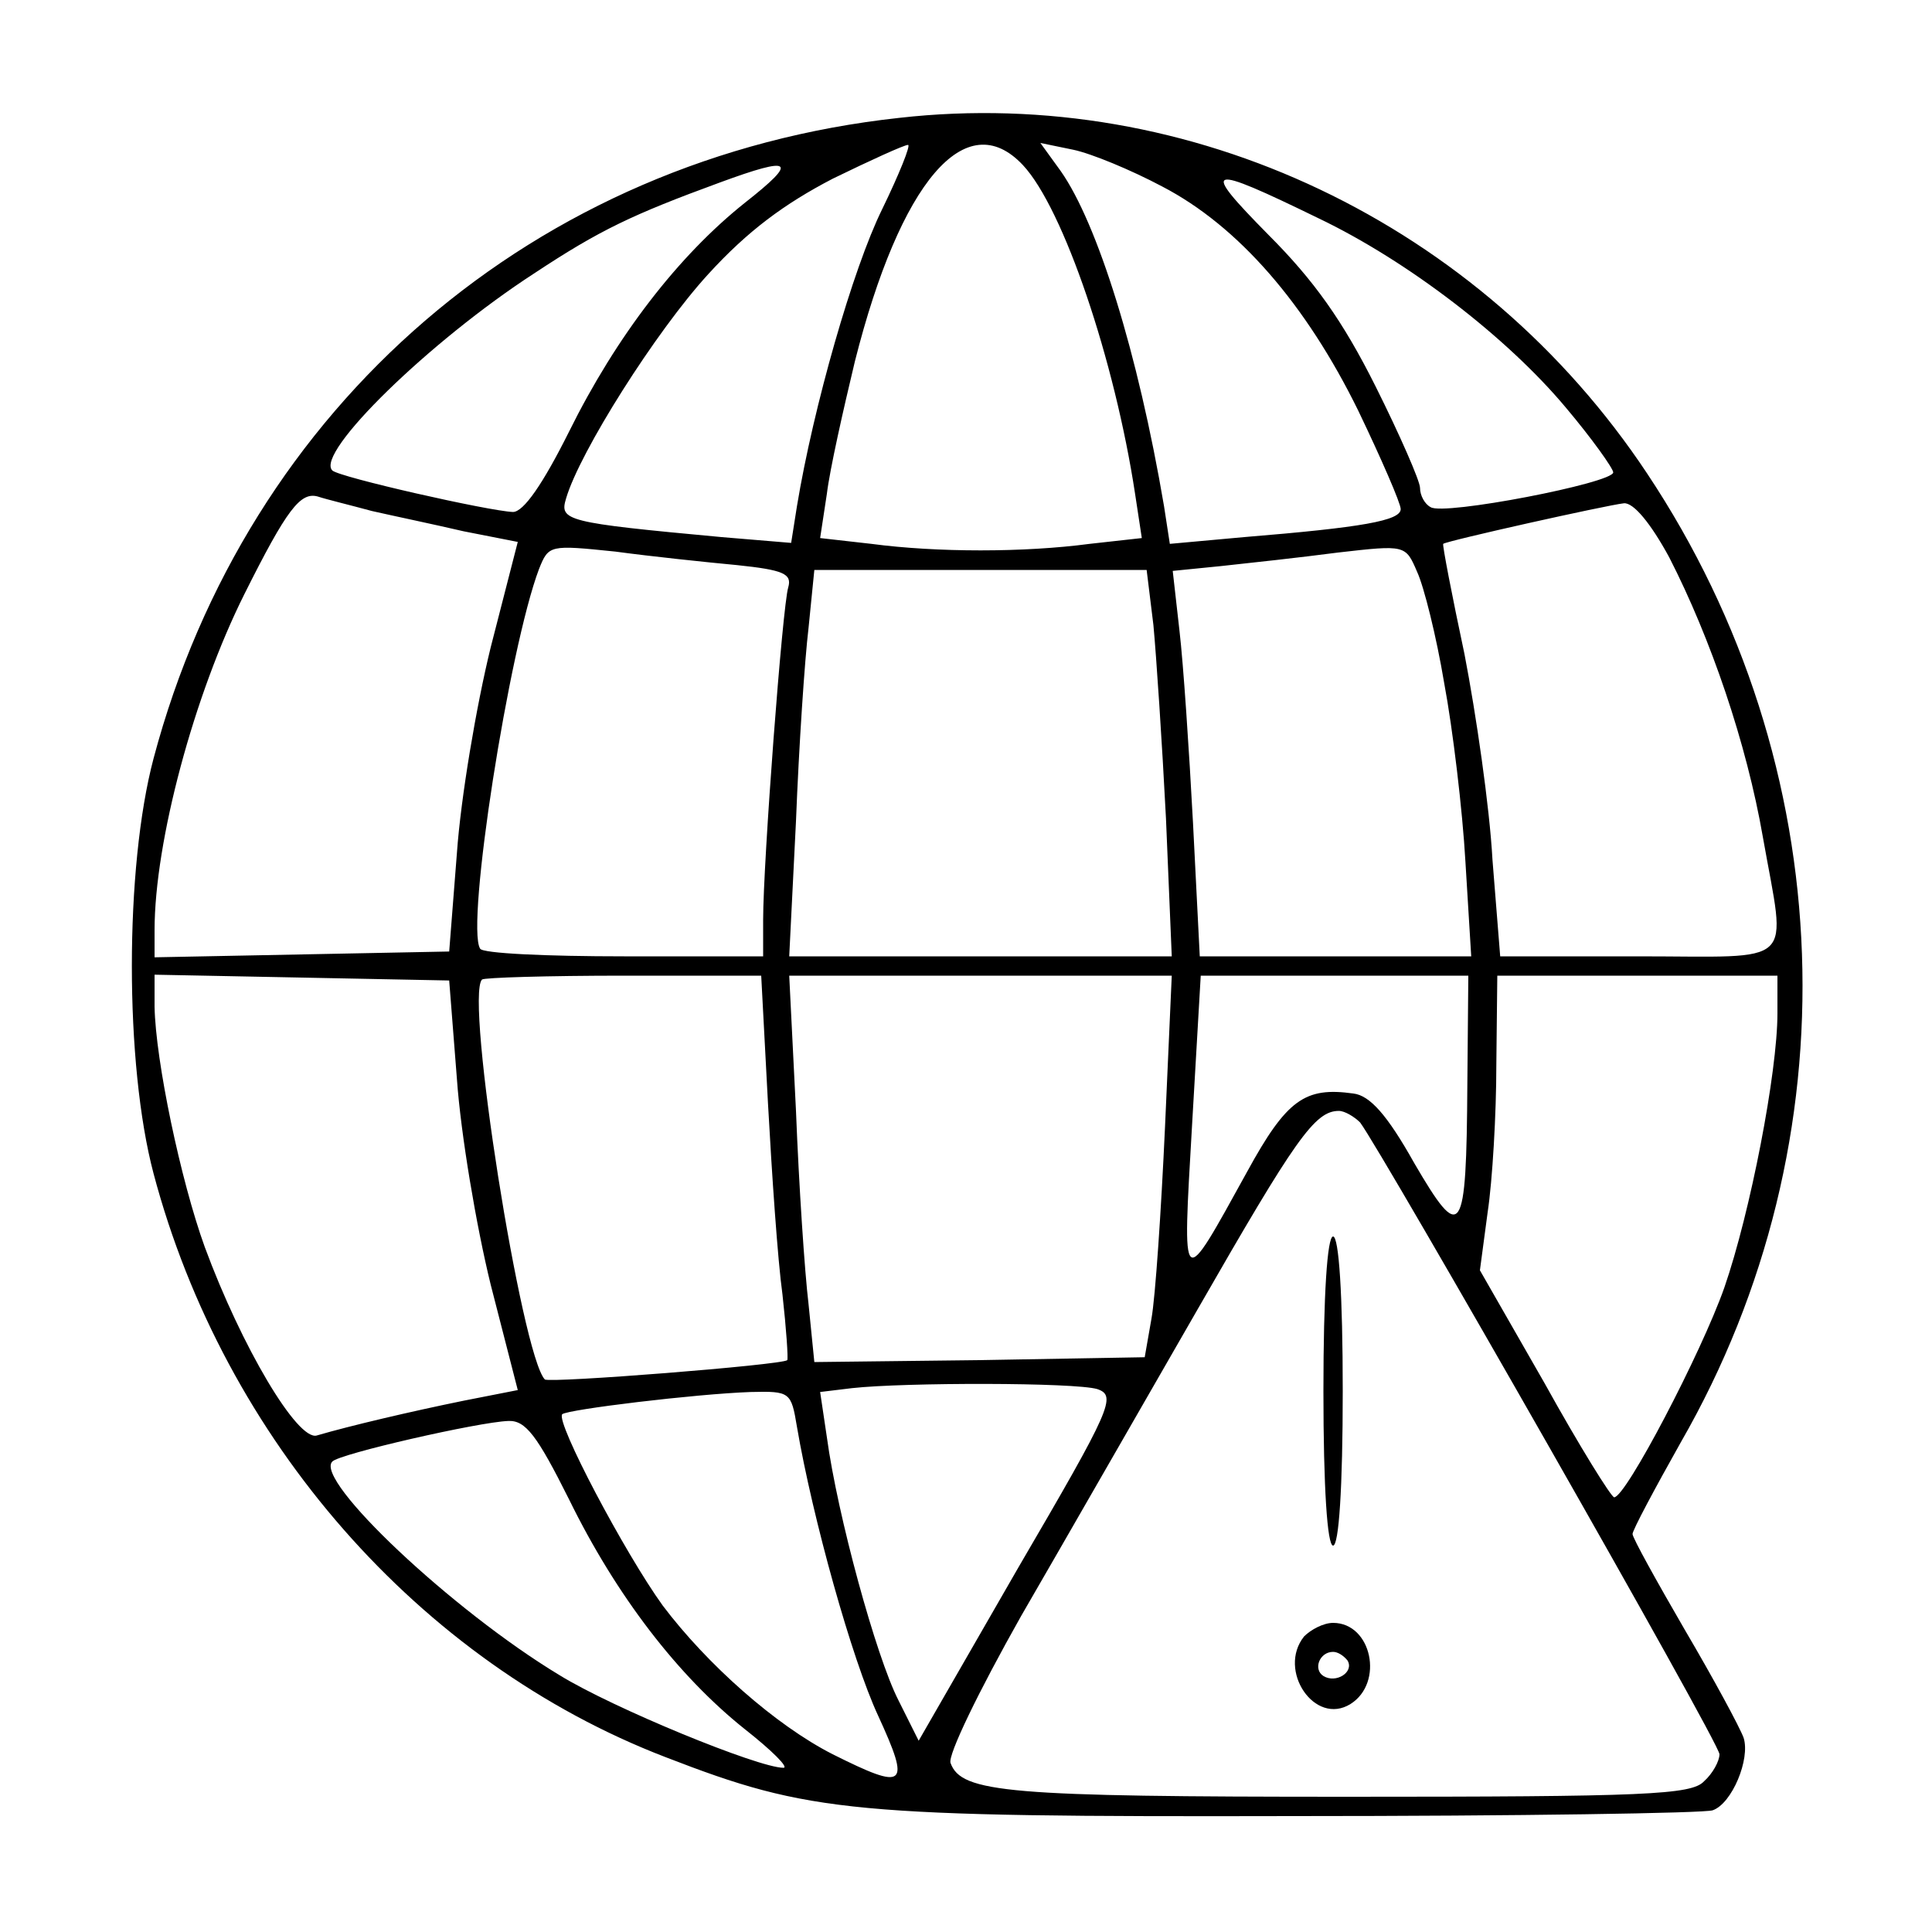
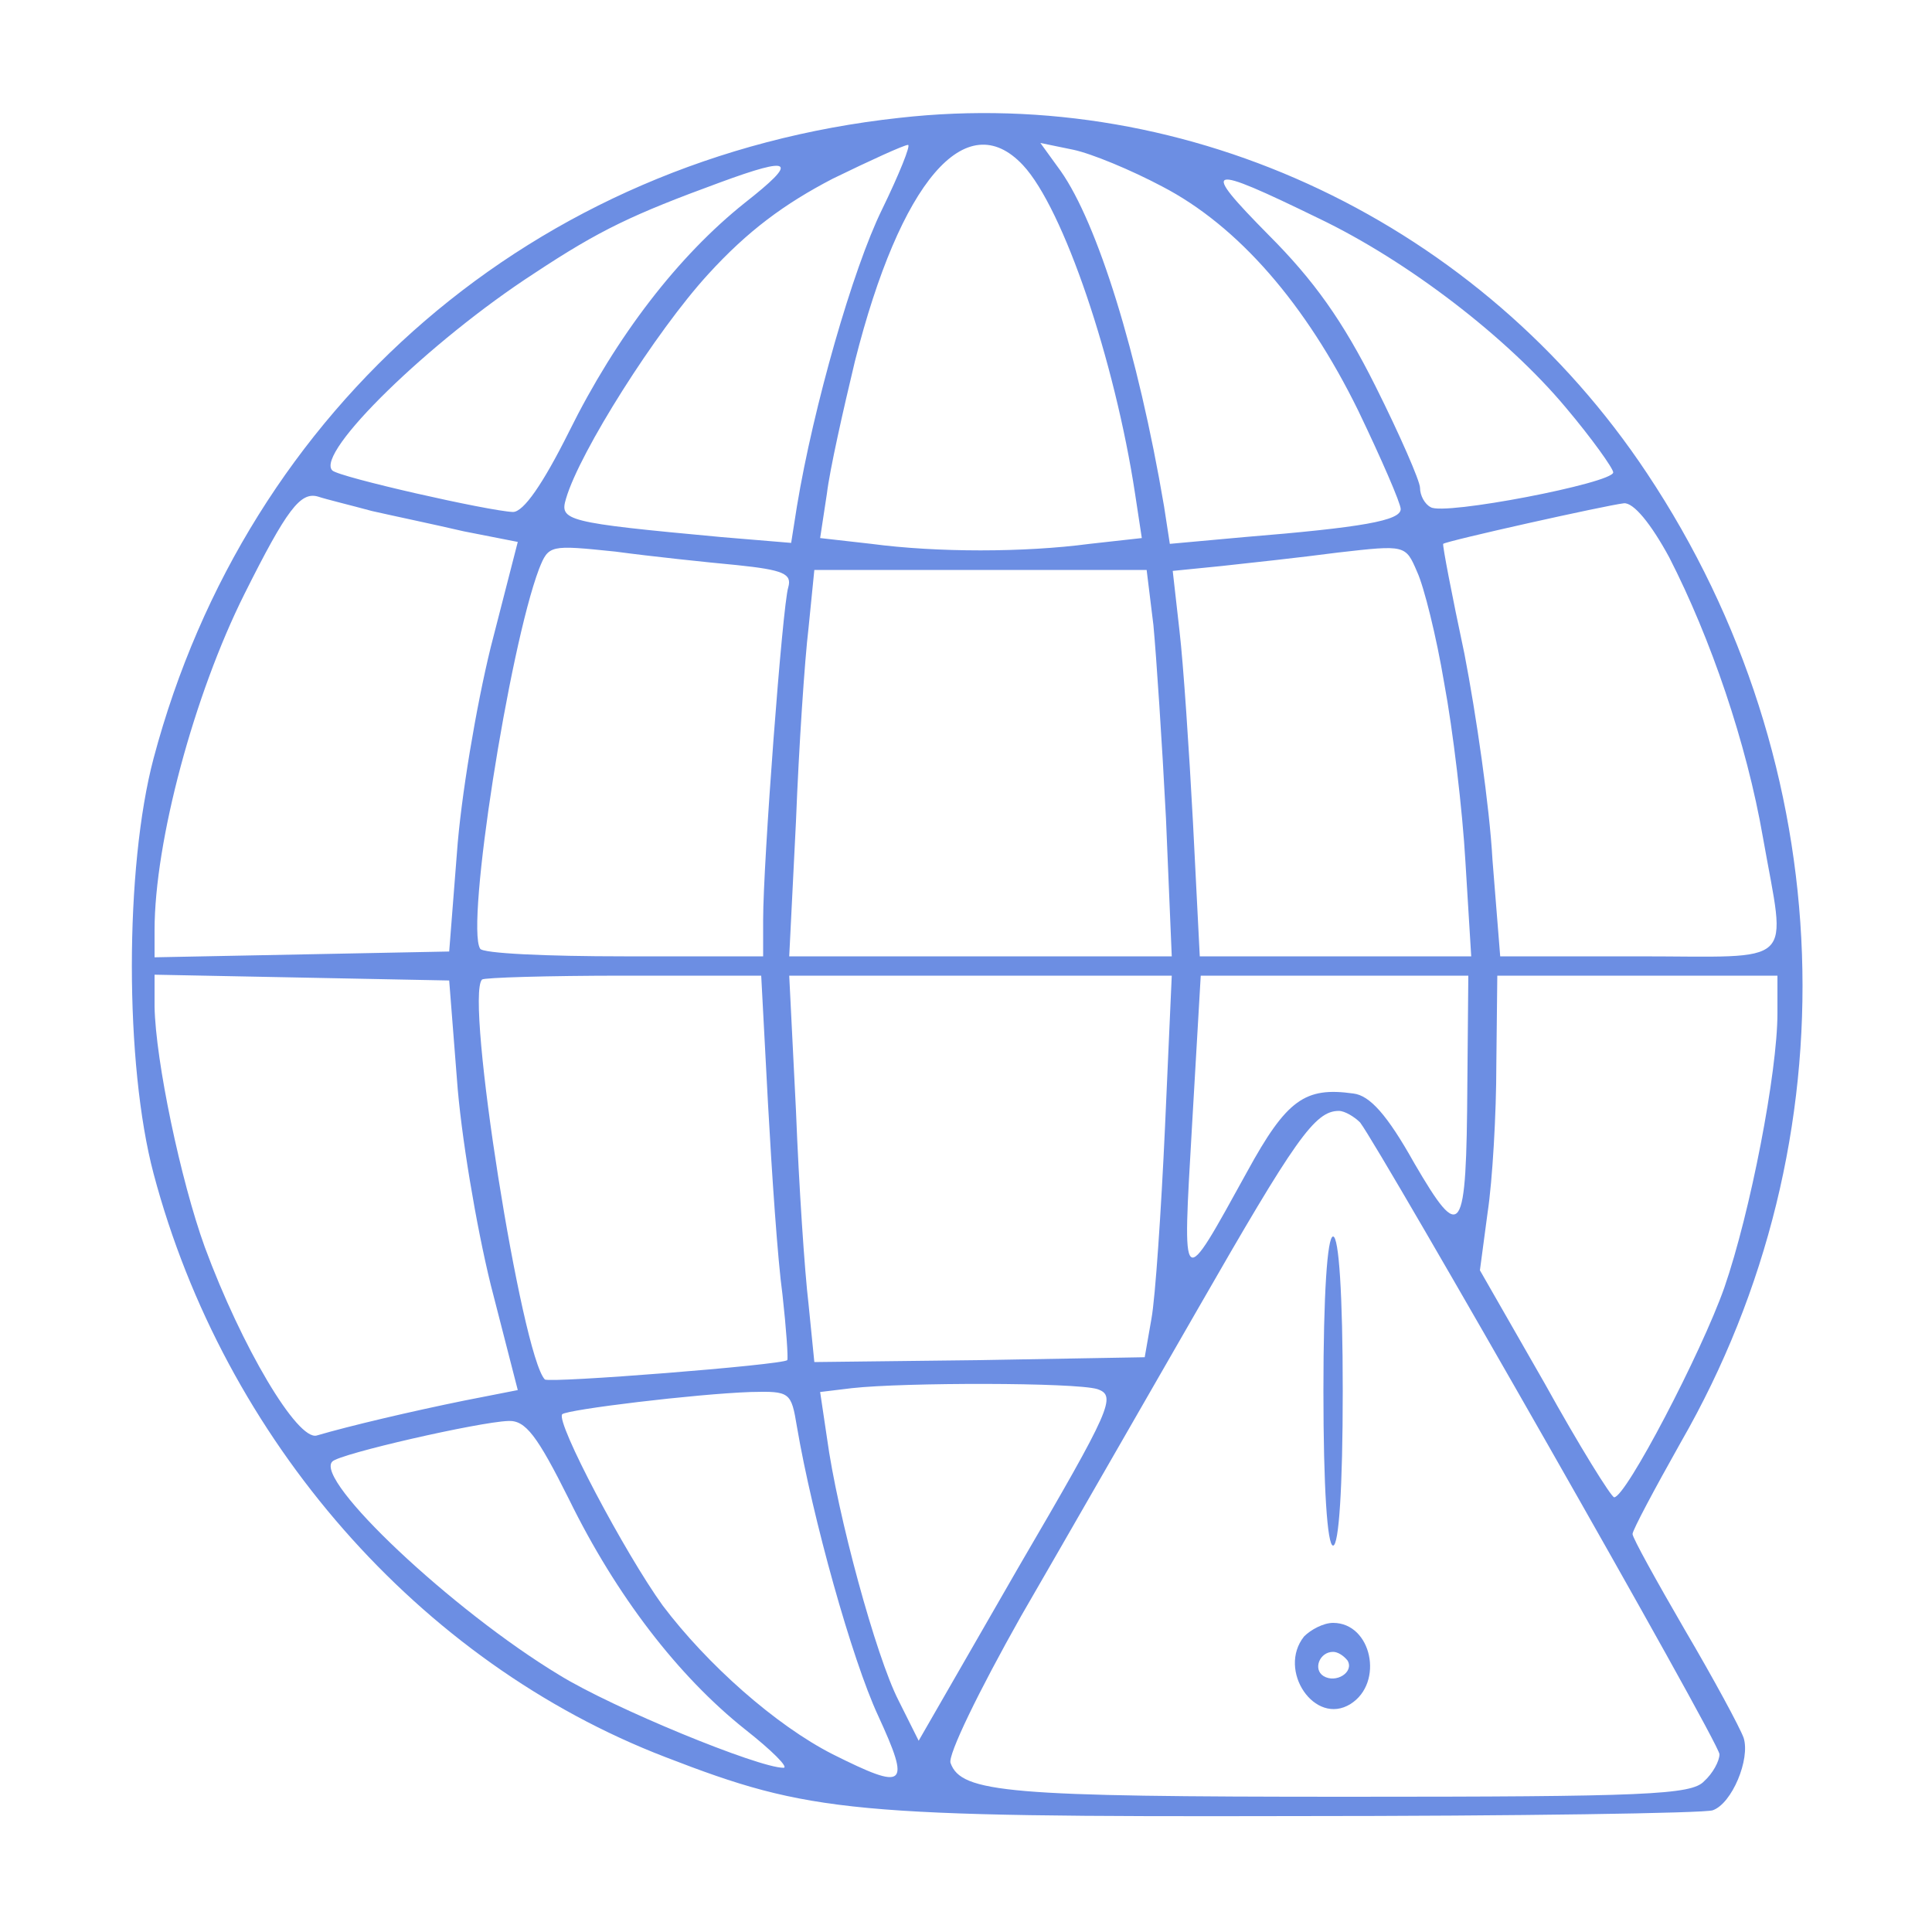
<svg xmlns="http://www.w3.org/2000/svg" version="1.0" width="200pt" height="200pt" viewBox="0 0 200 200" preserveAspectRatio="xMidYMid meet">
-   <g transform="translate(0,200) scale(0.1,-0.1)" fill="#000000" stroke="none">
+   <g transform="translate(0,200) scale(0.1,-0.1)" fill="#6c8ee3" stroke="none">
    <path d="M931 1878 c-377 -41 -675 -298 -772 -663 -30 -113 -30 -317 0 -430 73 -275 275 -506 530 -604 150 -58 192 -62 652 -61 230 0 424 3 432 6 20 7 39 53 32 75 -4 11 -31 61 -61 112 -29 50 -54 95 -54 99 0 4 23 47 50 95 180 313 166 701 -35 1003 -172 259 -473 402 -774 368z m-18 -95 c-30 -61 -71 -204 -88 -307 l-6 -38 -72 6 c-162 15 -168 17 -161 40 14 48 93 173 147 232 41 45 79 73 129 99 39 19 74 35 78 35 3 0 -9 -30 -27 -67z m146 46 c42 -45 95 -202 116 -340 l7 -46 -54 -6 c-68 -9 -158 -9 -226 0 l-53 6 7 46 c3 25 17 87 29 137 47 186 115 266 174 203z m144 -22 c79 -41 149 -122 203 -232 24 -50 44 -96 44 -102 0 -12 -40 -19 -162 -29 l-77 -7 -6 39 c-27 159 -69 293 -107 347 l-21 29 34 -7 c19 -4 60 -21 92 -38z m-432 -17 c-69 -55 -133 -138 -182 -237 -27 -54 -47 -83 -58 -83 -25 1 -180 36 -187 43 -18 18 101 134 209 204 68 45 102 61 192 94 76 28 82 23 26 -21z m594 -16 c92 -44 195 -123 256 -196 27 -32 49 -63 49 -67 0 -11 -176 -45 -189 -36 -6 3 -11 12 -11 20 0 7 -21 55 -46 105 -34 68 -64 110 -111 157 -71 72 -65 74 52 17z m-980 -303 c22 -5 65 -14 95 -21 l56 -11 -28 -109 c-15 -61 -31 -156 -35 -213 l-8 -102 -152 -3 -153 -3 0 28 c0 92 41 244 93 348 44 88 58 106 76 101 9 -3 34 -9 56 -15z m1343 -48 c43 -84 80 -192 97 -290 24 -136 37 -123 -129 -123 l-143 0 -8 100 c-3 55 -17 151 -29 213 -13 61 -23 113 -22 114 3 3 169 40 187 42 10 1 28 -21 47 -56z m-965 -8 c48 -5 57 -9 53 -23 -6 -19 -26 -285 -26 -344 l0 -38 -144 0 c-80 0 -147 3 -149 8 -15 24 30 311 61 393 10 25 11 25 79 18 37 -5 94 -11 126 -14z m732 -122 c9 -48 19 -132 22 -185 l6 -98 -140 0 -141 0 -7 138 c-4 75 -10 165 -14 199 l-7 62 50 5 c28 3 83 9 121 14 70 8 70 8 82 -20 7 -15 20 -67 28 -115z m-301 60 c3 -32 9 -122 13 -200 l6 -143 -198 0 -198 0 7 140 c3 77 9 167 13 200 l6 60 172 0 172 0 7 -57z m-721 -470 c4 -57 20 -152 35 -213 l28 -109 -56 -11 c-54 -11 -118 -26 -152 -36 -20 -6 -78 92 -116 195 -25 69 -51 193 -52 249 l0 33 153 -3 152 -3 8 -102z m322 -25 c4 -73 10 -162 15 -198 4 -36 6 -66 5 -68 -5 -5 -246 -24 -251 -20 -24 25 -83 396 -65 414 2 2 68 4 147 4 l142 0 7 -132z m411 -25 c-4 -87 -10 -176 -14 -198 l-7 -40 -171 -3 -171 -2 -6 60 c-4 33 -10 123 -13 200 l-7 140 198 0 198 0 -7 -157z m313 45 c-1 -159 -6 -166 -55 -82 -28 50 -46 70 -63 72 -50 7 -69 -6 -110 -81 -69 -125 -67 -126 -57 48 l9 155 139 0 138 0 -1 -112z m321 73 c0 -61 -28 -206 -55 -284 -24 -68 -102 -217 -114 -217 -3 0 -36 53 -72 118 l-67 117 8 60 c5 33 9 102 9 153 l1 92 145 0 145 0 0 -39z m-432 -113 c22 -29 372 -642 372 -654 0 -7 -7 -20 -16 -28 -13 -14 -61 -16 -369 -16 -351 0 -400 4 -411 35 -3 8 29 74 73 152 44 76 126 219 183 318 101 176 121 205 146 205 6 0 16 -6 22 -12z m-272 -276 c20 -7 15 -19 -82 -185 l-103 -179 -21 42 c-23 45 -63 191 -74 272 l-7 47 33 4 c54 6 231 6 254 -1z m-311 -39 c16 -94 57 -241 84 -299 34 -74 29 -78 -47 -40 -59 30 -130 93 -176 154 -39 54 -111 190 -104 198 6 5 138 21 195 23 41 1 42 0 48 -36z m-236 -75 c49 -100 113 -183 182 -238 28 -22 46 -40 40 -40 -26 0 -177 62 -232 96 -111 67 -254 202 -235 221 7 8 152 41 182 42 18 1 30 -15 63 -81z" />
    <path d="M1370 560 c0 -100 4 -160 10 -160 6 0 10 60 10 160 0 100 -4 160 -10 160 -6 0 -10 -60 -10 -160z" />
    <path d="M1350 306 c-28 -35 11 -93 48 -70 35 22 22 84 -18 84 -10 0 -23 -7 -30 -14z m45 -25 c7 -12 -12 -24 -25 -16 -11 7 -4 25 10 25 5 0 11 -4 15 -9z" />
  </g>
</svg>
